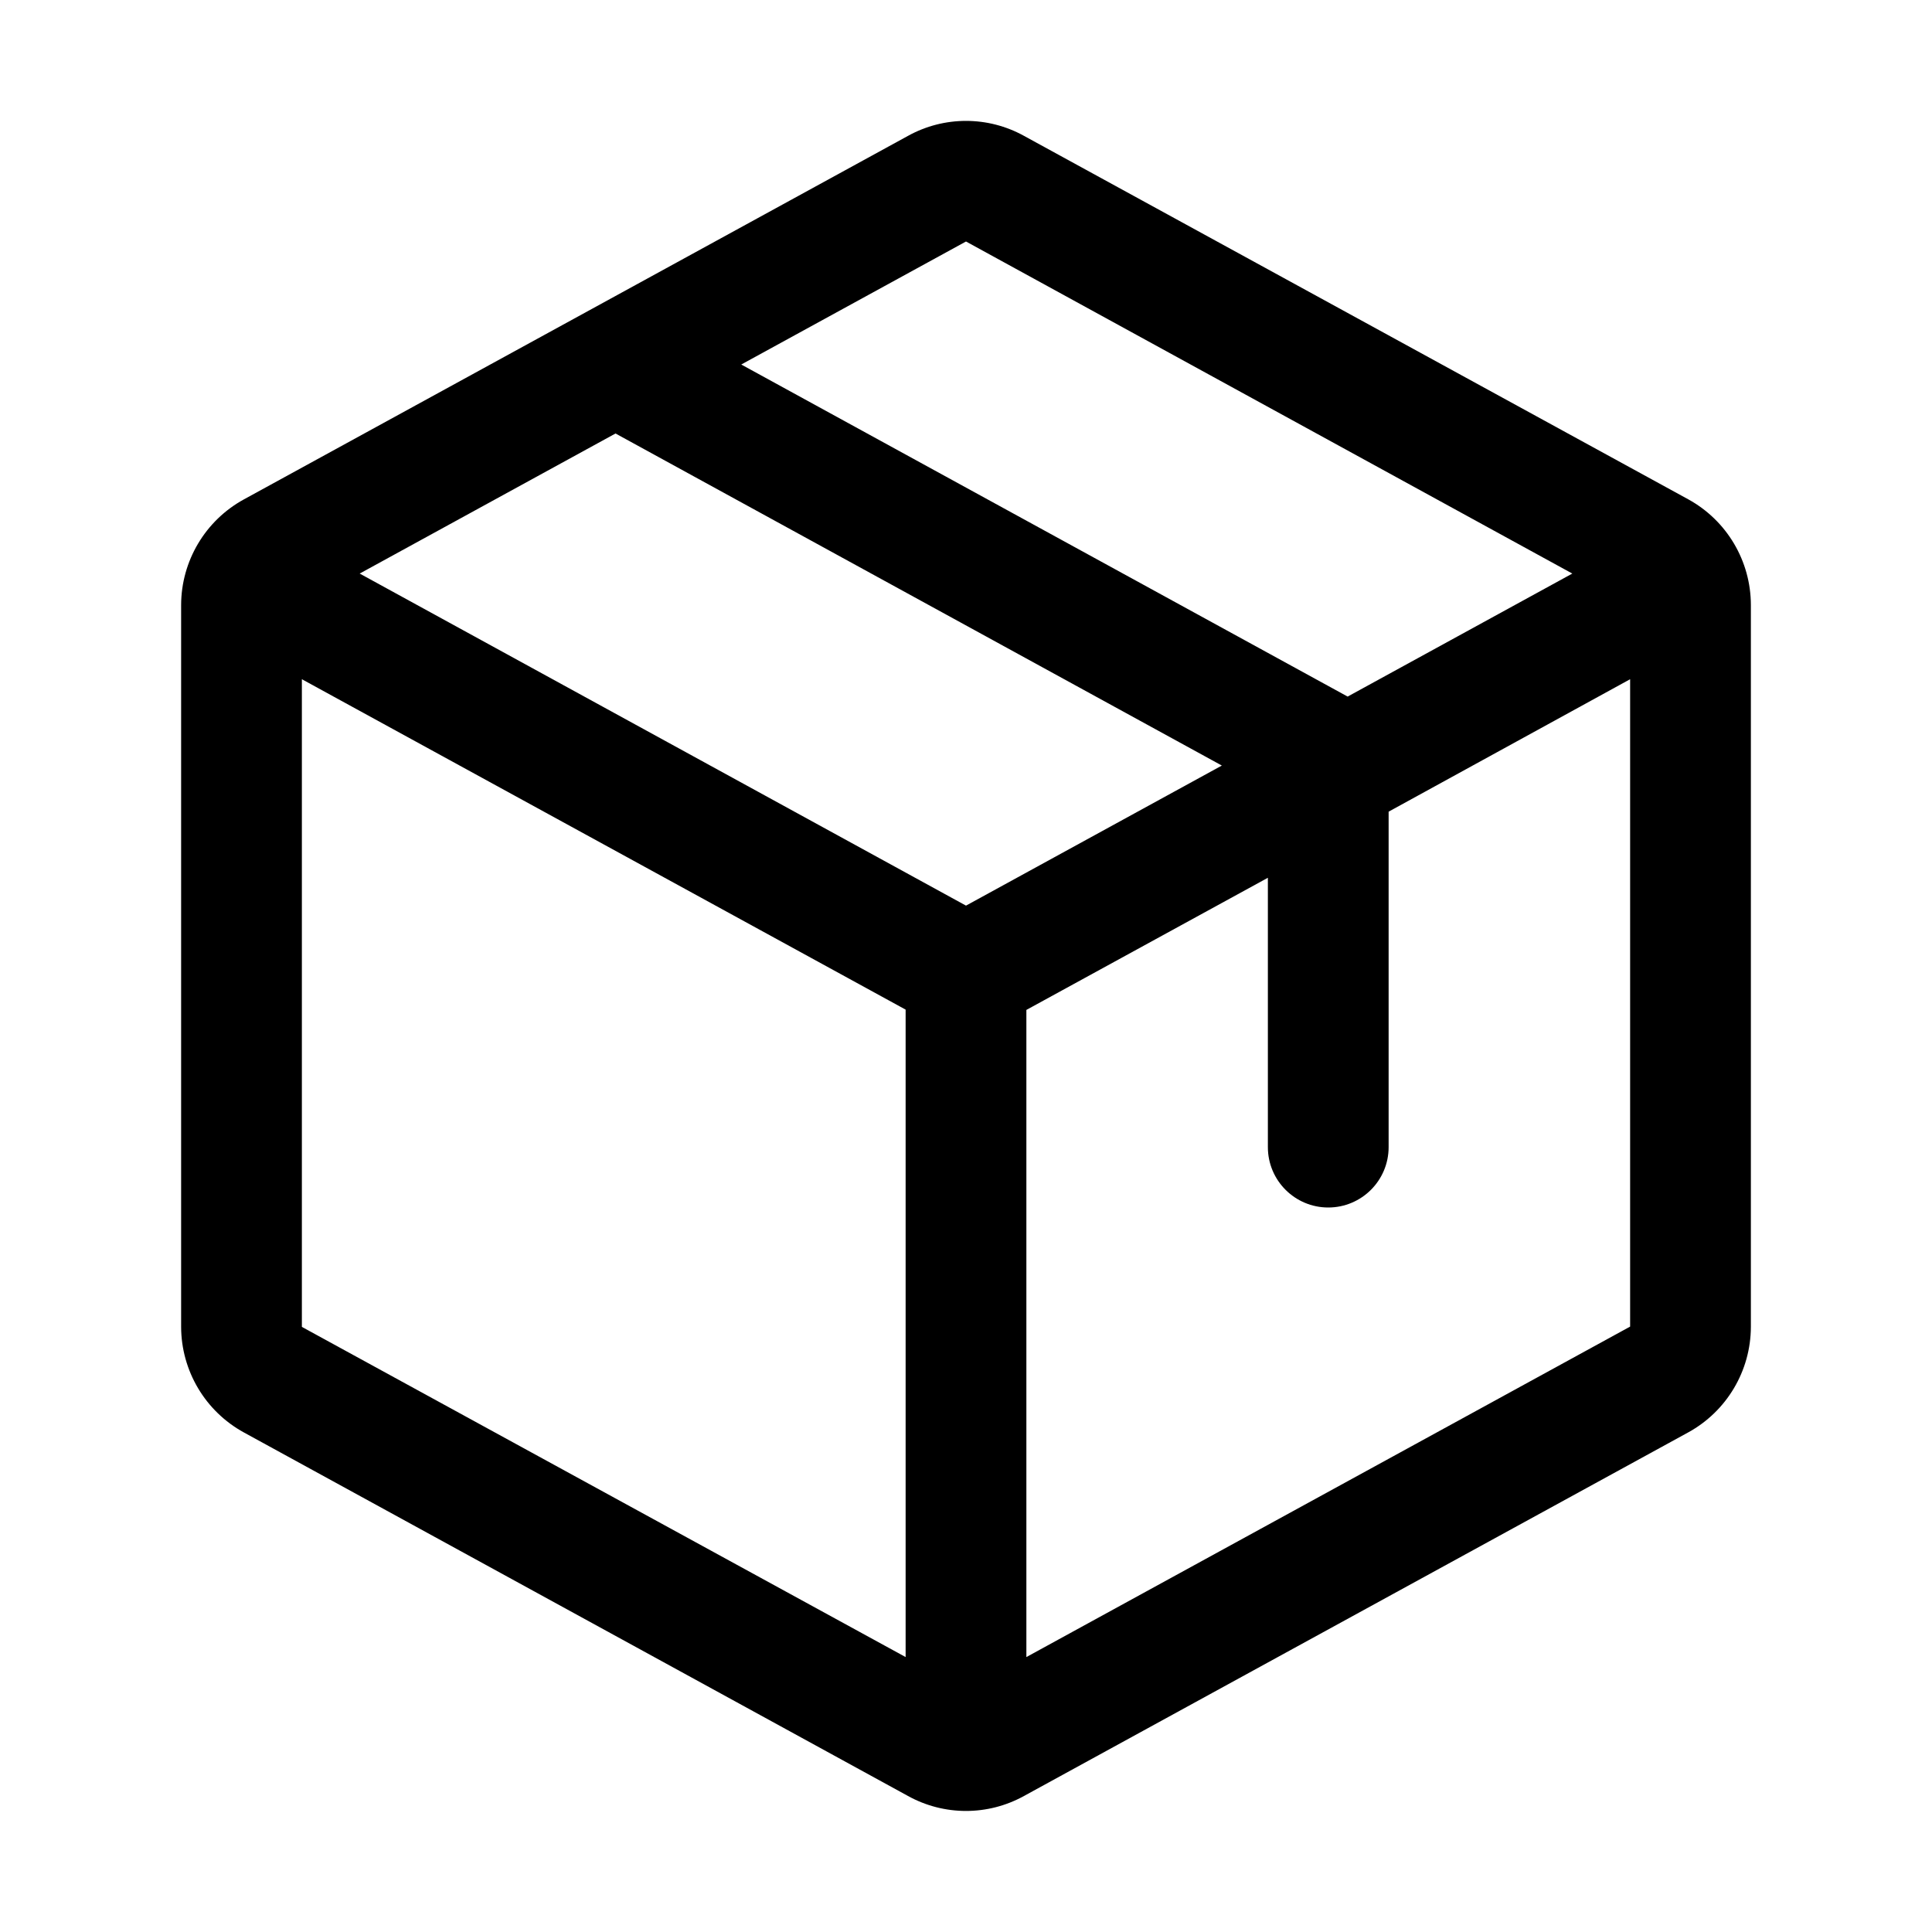
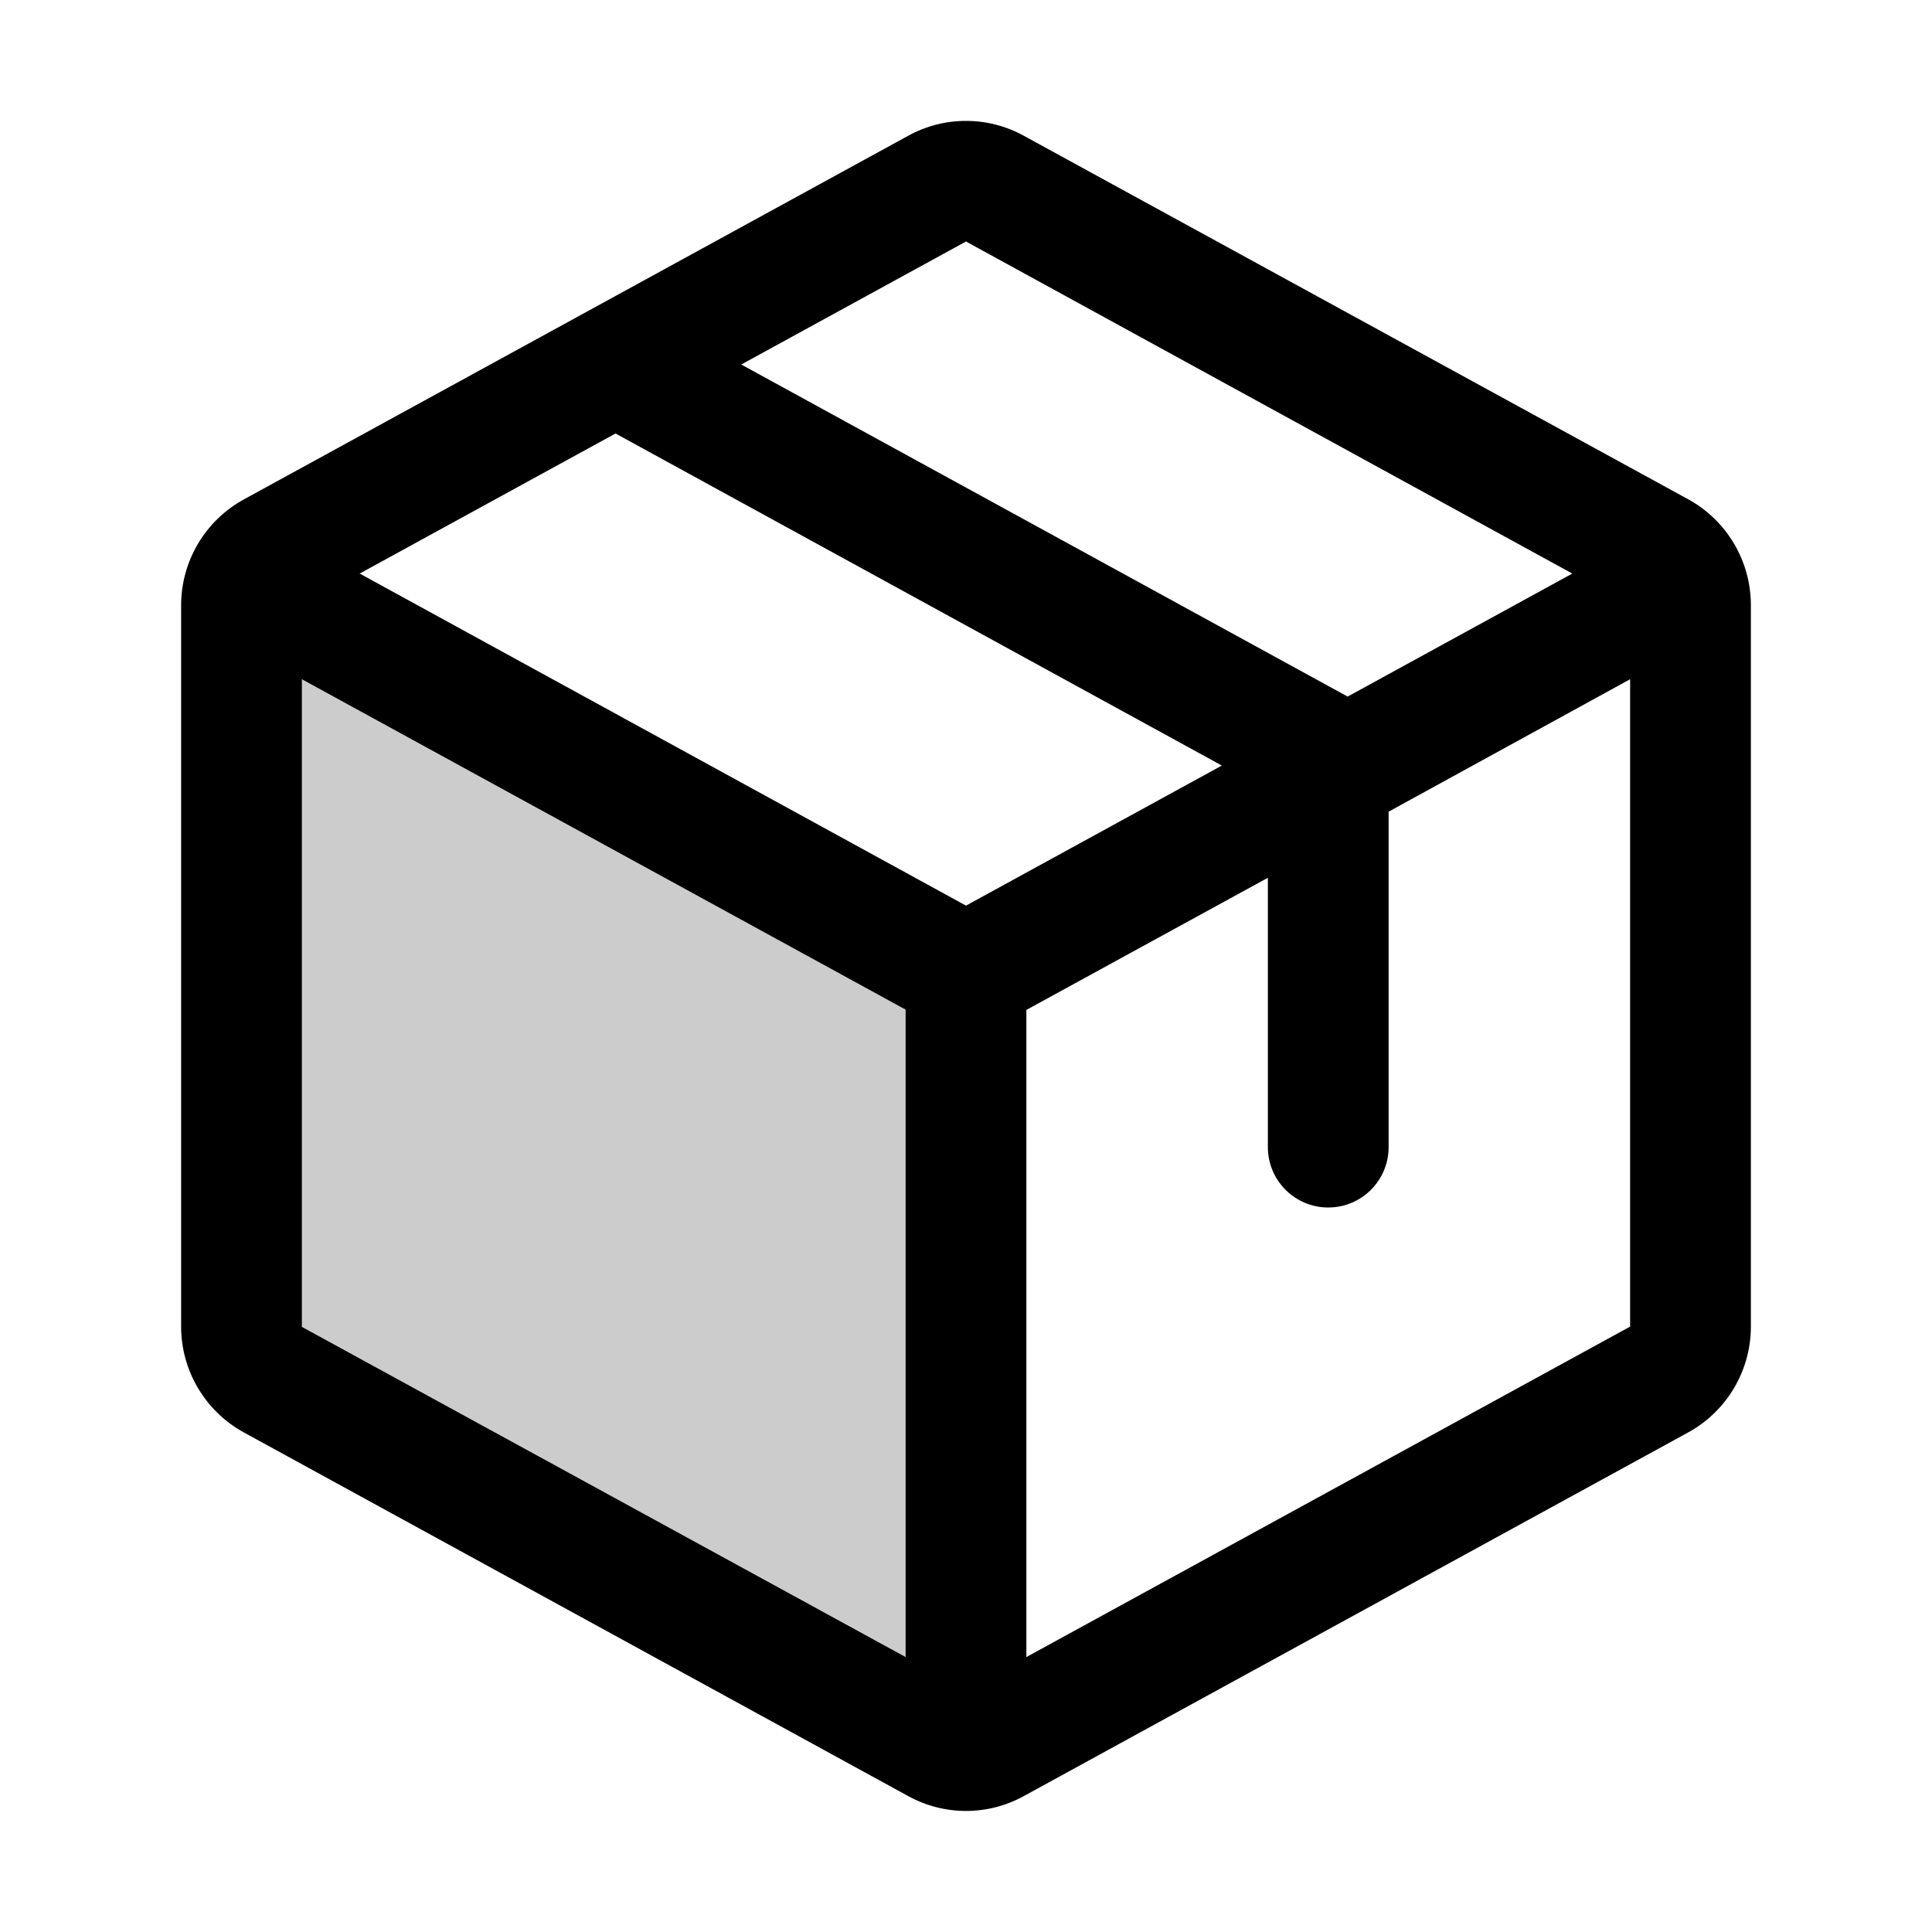
<svg xmlns="http://www.w3.org/2000/svg" viewBox="0 0 256 256" fill="currentColor">
+   <path d="M128,129.09V232a8,8,0,0,1-3.84-1l-88-48.18a8,8,0,0,1-4.16-7V80.18a8,8,0,0,1,.7-3.25Z" opacity="0.2" />
  <path d="M223.68,66.15,135.68,18a15.88,15.88,0,0,0-15.36,0l-88,48.17a16,16,0,0,0-8.32,14v95.64a16,16,0,0,0,8.32,14l88,48.17a15.88,15.88,0,0,0,15.36,0l88-48.17a16,16,0,0,0,8.32-14V80.18A16,16,0,0,0,223.68,66.15ZM128,32l80.34,44-29.77,16.3-80.35-44ZM128,120,47.66,76l33.9-18.56,80.34,44ZM40,90l80,43.78v85.79L40,175.82Zm176,85.78h0l-80,43.79V133.82l32-17.51V152a8,8,0,0,0,16,0V107.55L216,90v85.77Z" />
</svg>
